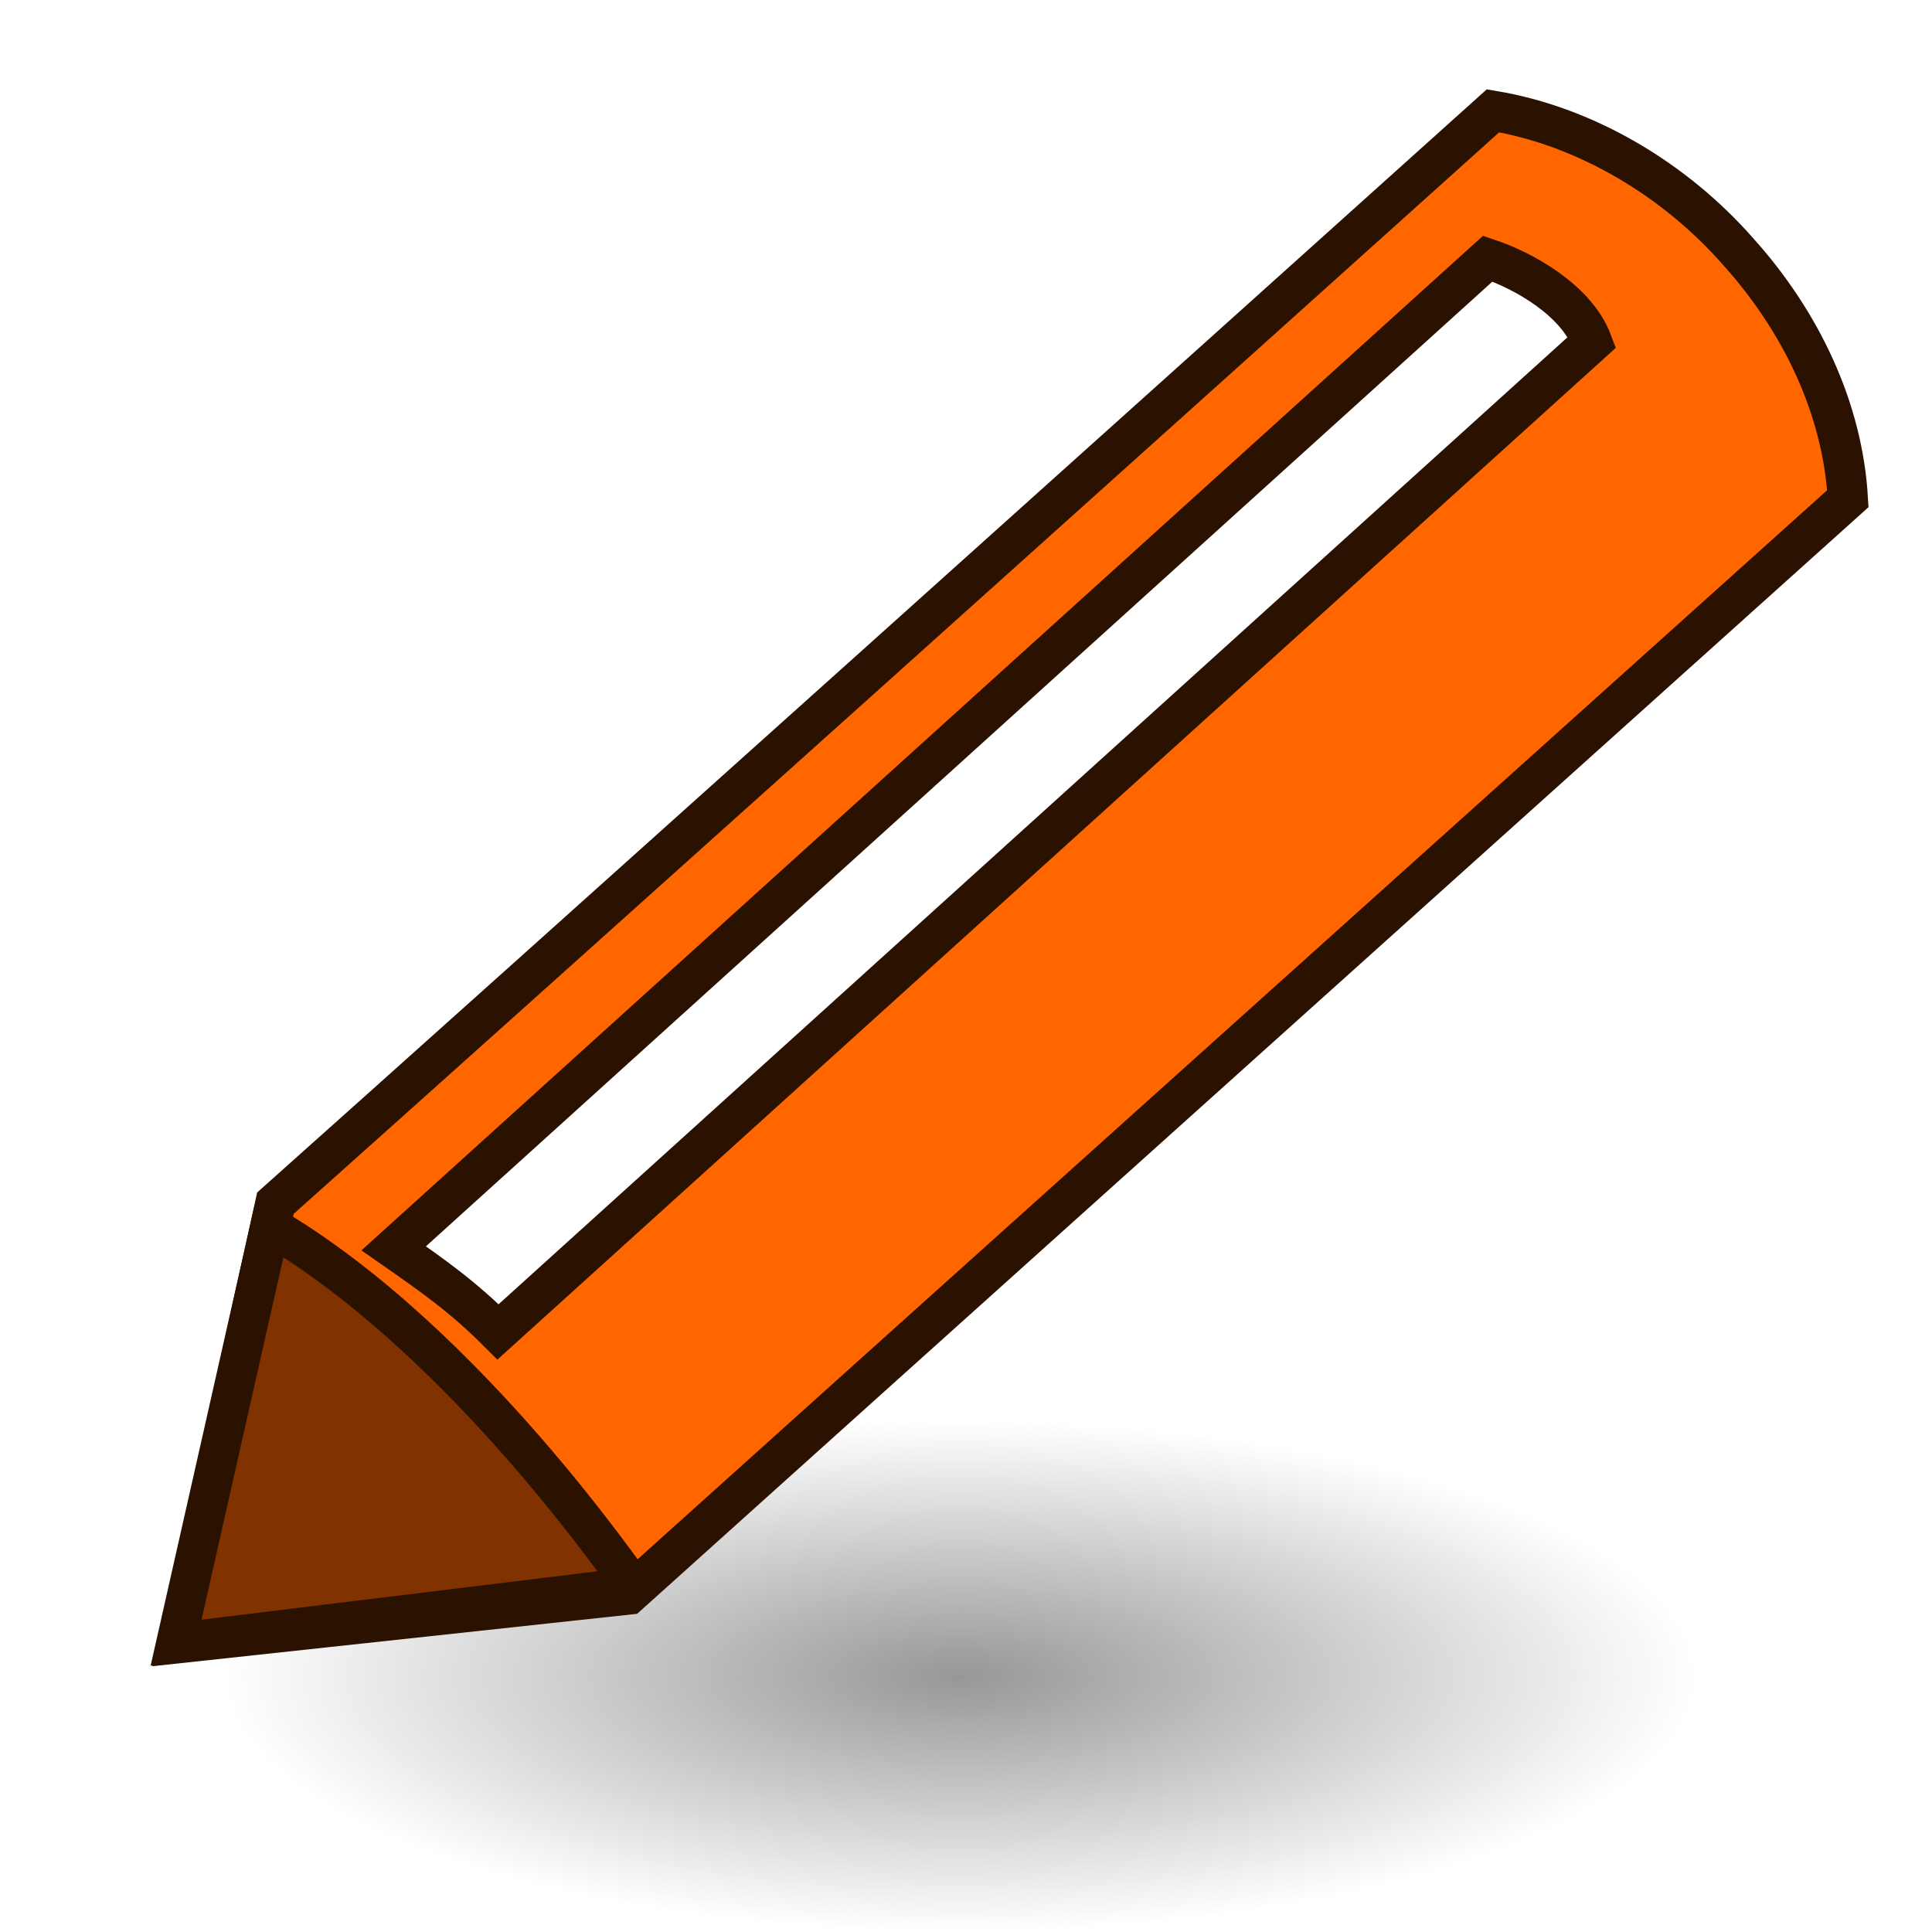
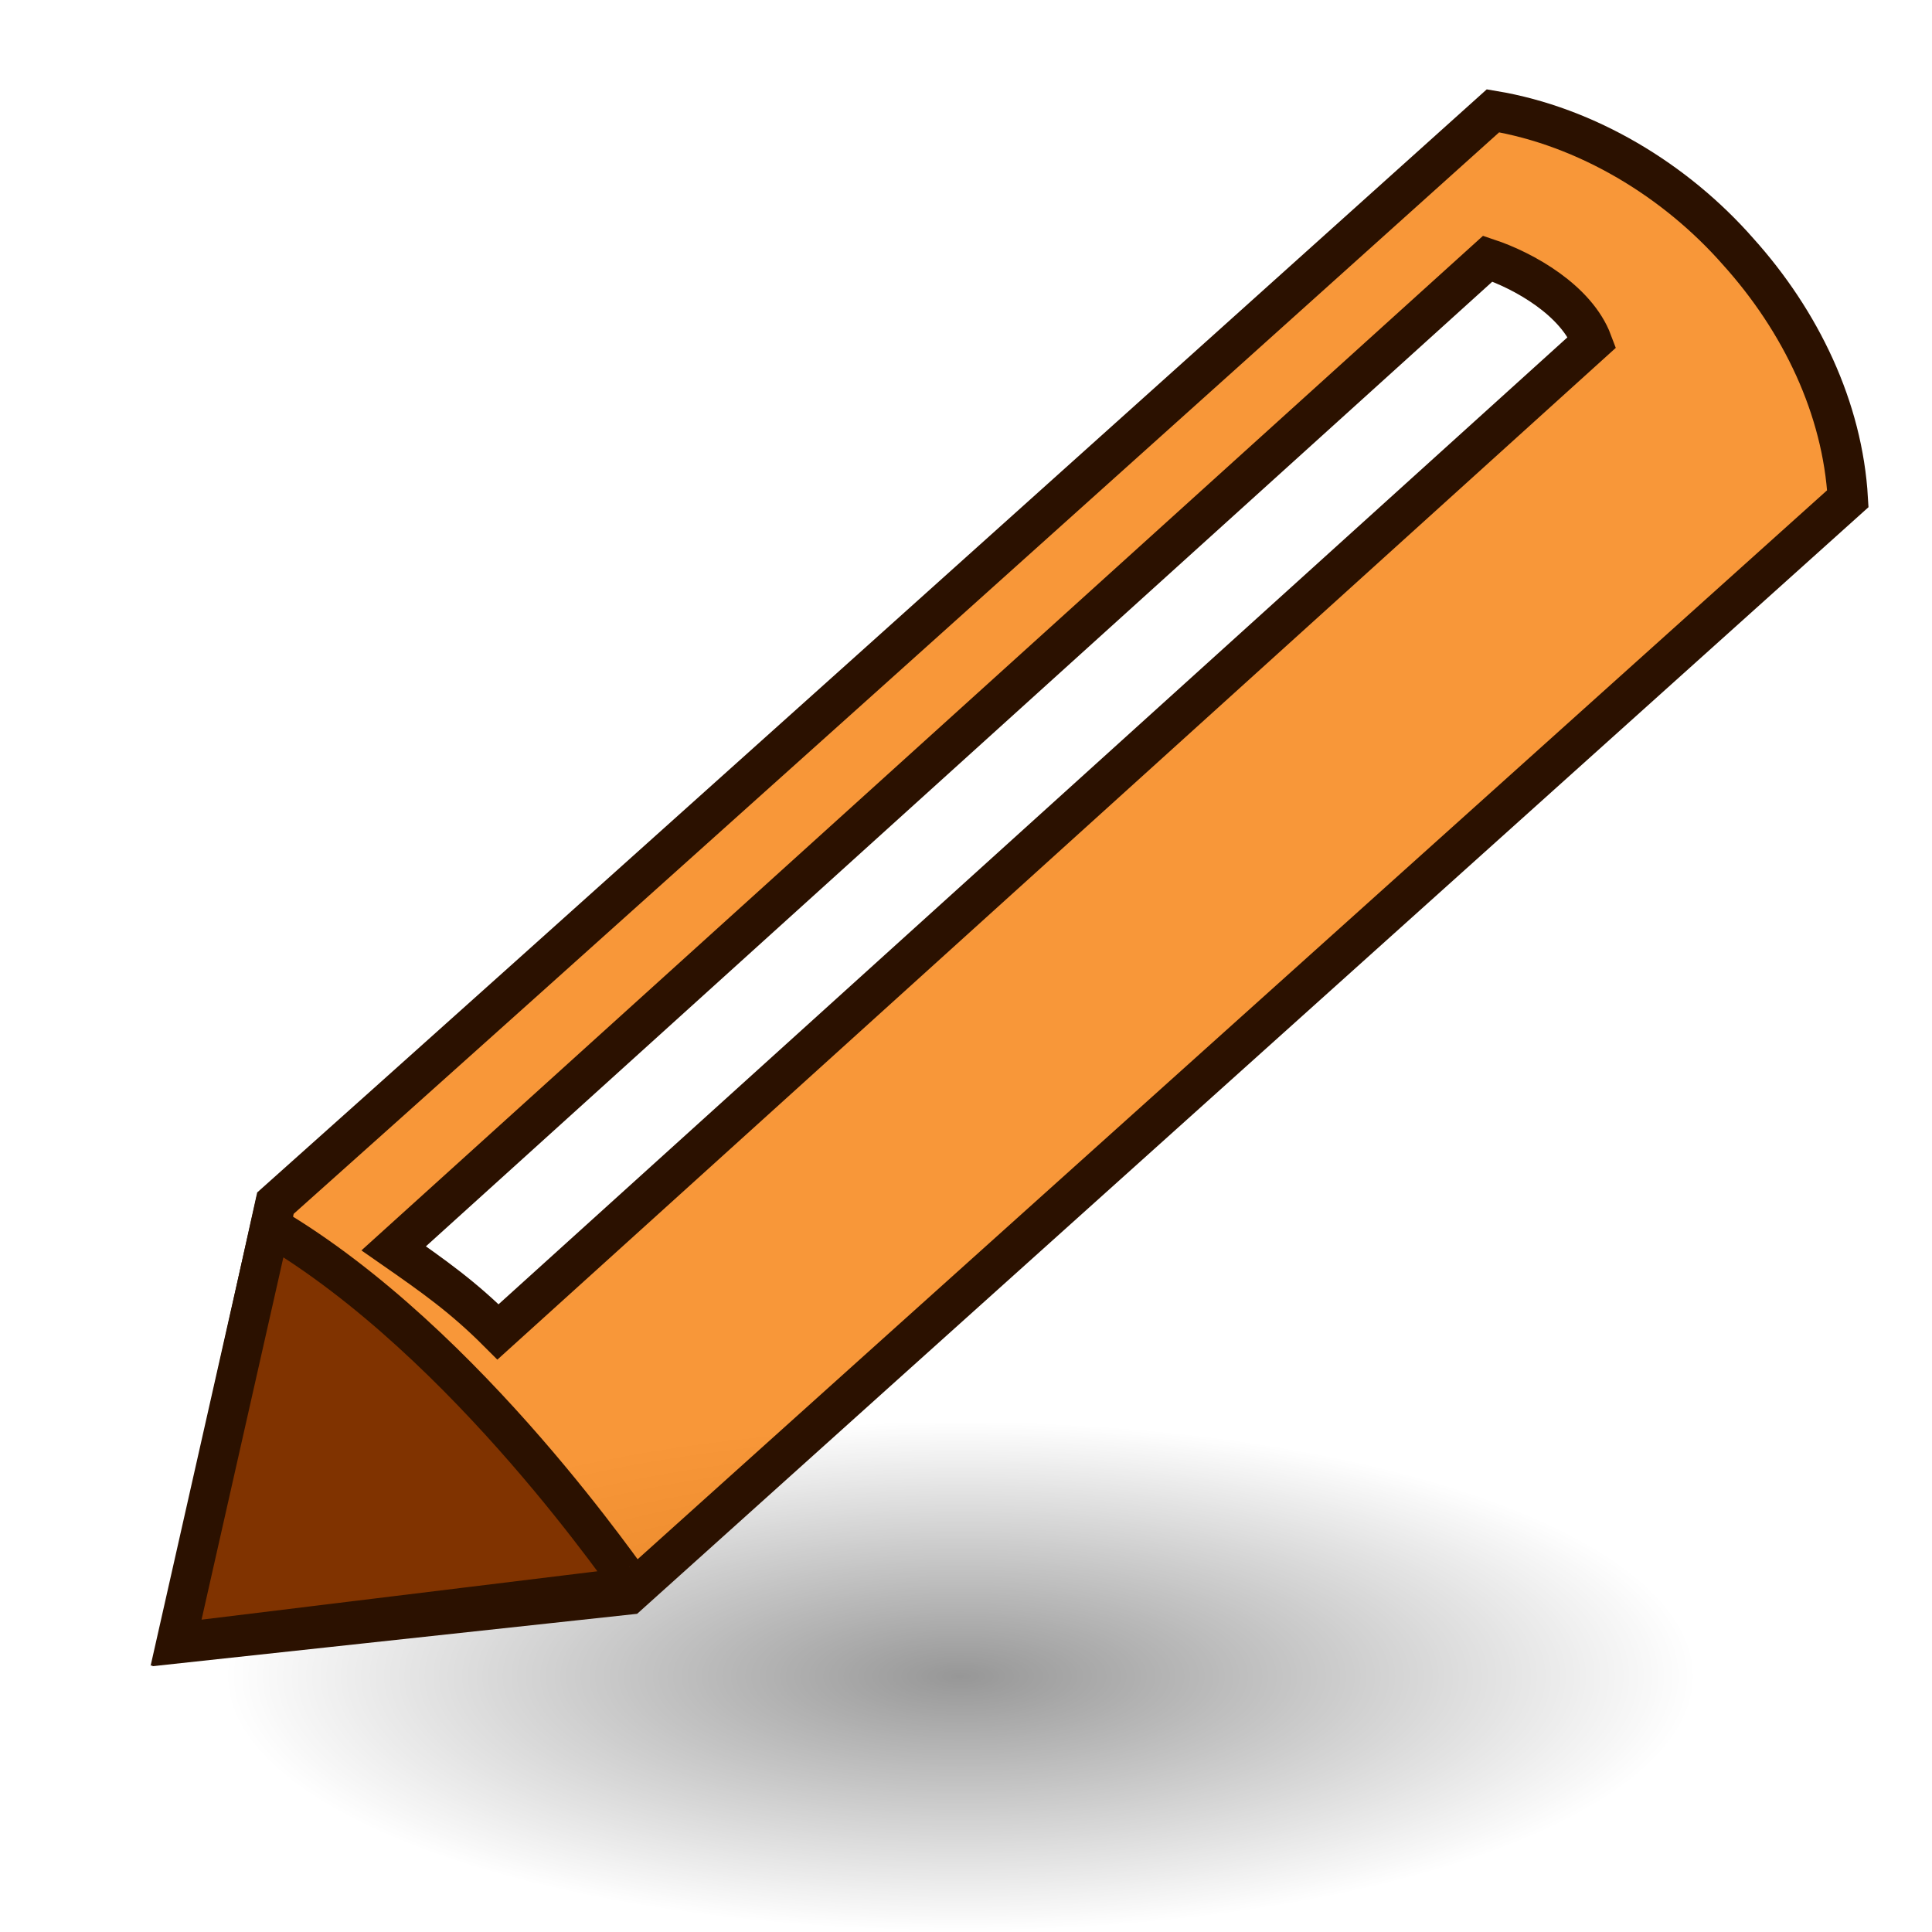
<svg xmlns="http://www.w3.org/2000/svg" xmlns:xlink="http://www.w3.org/1999/xlink" width="48" height="48" id="svg2" version="1.0">
  <defs id="defs4">
    <linearGradient id="linearGradient3367">
      <stop id="stop3369" offset="0" style="stop-color:#000000;stop-opacity:1" />
      <stop style="stop-color:#940000;stop-opacity:1;" offset="0.444" id="stop3371" />
      <stop style="stop-color:#dc0808;stop-opacity:1;" offset="1" id="stop3373" />
    </linearGradient>
    <linearGradient id="linearGradient3124">
      <stop style="stop-color:#4e1818;stop-opacity:1;" offset="0" id="stop3126" />
      <stop id="stop3128" offset="0.623" style="stop-color:#940000;stop-opacity:1;" />
      <stop id="stop3130" offset="1" style="stop-color:#dc0808;stop-opacity:1;" />
    </linearGradient>
    <linearGradient id="linearGradient3358">
      <stop style="stop-color:#000000;stop-opacity:1" offset="0" id="stop3360" />
      <stop id="stop3362" offset="0.111" style="stop-color:#940000;stop-opacity:1;" />
      <stop id="stop3364" offset="1" style="stop-color:#dc0808;stop-opacity:1;" />
    </linearGradient>
    <linearGradient id="linearGradient3336">
      <stop style="stop-color:#4e1818;stop-opacity:1;" offset="0" id="stop3338" />
      <stop id="stop3340" offset="0.458" style="stop-color:#940000;stop-opacity:1;" />
      <stop id="stop3342" offset="1" style="stop-color:#dc0808;stop-opacity:1;" />
    </linearGradient>
    <linearGradient id="linearGradient3300">
      <stop id="stop3308" offset="0" style="stop-color:#4e1818;stop-opacity:1;" />
      <stop style="stop-color:#940000;stop-opacity:1;" offset="0.236" id="stop3322" />
      <stop style="stop-color:#dc0808;stop-opacity:1;" offset="1" id="stop3304" />
    </linearGradient>
    <linearGradient id="linearGradient3256">
      <stop id="stop3258" offset="0" style="stop-color:#000000;stop-opacity:1;" />
      <stop id="stop3260" offset="1" style="stop-color:#000000;stop-opacity:0;" />
    </linearGradient>
    <linearGradient id="linearGradient3264">
      <stop id="stop3266" offset="0" style="stop-color:#c9c9c9;stop-opacity:1;" />
      <stop style="stop-color:#f8f8f8;stop-opacity:1;" offset="0.25" id="stop3276" />
      <stop style="stop-color:#e2e2e2;stop-opacity:1;" offset="0.5" id="stop3272" />
      <stop id="stop3274" offset="0.75" style="stop-color:#b0b0b0;stop-opacity:1;" />
      <stop id="stop3268" offset="1" style="stop-color:#c9c9c9;stop-opacity:1;" />
    </linearGradient>
    <radialGradient xlink:href="#linearGradient3256" id="radialGradient3385" gradientUnits="userSpaceOnUse" gradientTransform="matrix(1,0,0,0.315315,0,26.81305)" cx="25.456" cy="39.161" fx="25.456" fy="39.161" r="19.622" />
    <marker style="overflow:visible" id="Arrow2Sstart" refX="0" refY="0" orient="auto">
      <path transform="matrix(0.3,0,0,0.3,-0.69,0)" d="M 8.719,4.034 L -2.207,0.016 L 8.719,-4.002 C 6.973,-1.63 6.983,1.616 8.719,4.034 z" style="font-size:12px;fill-rule:evenodd;stroke-width:0.625;stroke-linejoin:round" id="path3703" />
    </marker>
    <marker orient="auto" refY="0" refX="0" id="RazorWire">
       style="overflow:visible"&gt;
      <path d="M 0.023,-0.74 L 0.023,0.697 L -7.759,3.01 L 10.679,3.01 L 3.491,0.697 L 3.491,-0.74 L 10.741,-2.896 L -7.727,-2.896 L 0.023,-0.74 z" style="fill:#808080;fill-opacity:1;fill-rule:evenodd;stroke:#000000;stroke-width:0.1pt" transform="scale(0.8,0.8)" id="path3906" />
    </marker>
    <marker style="overflow:visible" id="Arrow1Send" refX="0" refY="0" orient="auto">
      <path transform="matrix(-0.2,0,0,-0.2,-1.2,0)" style="fill-rule:evenodd;stroke:#000000;stroke-width:1pt;marker-start:none" d="M 0,0 L 5,-5 L -12.5,0 L 5,5 L 0,0 z" id="path3688" />
    </marker>
    <linearGradient id="linearGradient3199">
      <stop id="stop3201" offset="0" style="stop-color:#868686;stop-opacity:1;" />
      <stop id="stop3203" offset="1" style="stop-color:#ffffff;stop-opacity:1;" />
    </linearGradient>
    <marker style="overflow:visible" id="marker2700" refX="0" refY="0" orient="auto">
      <path transform="matrix(0.3,0,0,0.3,-0.69,0)" d="M 8.719,4.034 L -2.207,0.016 L 8.719,-4.002 C 6.973,-1.63 6.983,1.616 8.719,4.034 z" style="font-size:12px;fill-rule:evenodd;stroke-width:0.625;stroke-linejoin:round" id="path2702" />
    </marker>
    <marker orient="auto" refY="0" refX="0" id="marker2696">
       style="overflow:visible"&gt;
      <path d="M 0.023,-0.74 L 0.023,0.697 L -7.759,3.01 L 10.679,3.01 L 3.491,0.697 L 3.491,-0.74 L 10.741,-2.896 L -7.727,-2.896 L 0.023,-0.74 z" style="fill:#808080;fill-opacity:1;fill-rule:evenodd;stroke:#000000;stroke-width:0.1pt" transform="scale(0.8,0.8)" id="path2698" />
    </marker>
    <marker style="overflow:visible" id="marker2692" refX="0" refY="0" orient="auto">
      <path transform="matrix(-0.2,0,0,-0.2,-1.2,0)" style="fill-rule:evenodd;stroke:#000000;stroke-width:1pt;marker-start:none" d="M 0,0 L 5,-5 L -12.5,0 L 5,5 L 0,0 z" id="path2694" />
    </marker>
    <linearGradient id="linearGradient3198">
      <stop id="stop3200" offset="0" style="stop-color:#868686;stop-opacity:1;" />
      <stop id="stop3202" offset="1" style="stop-color:#ffffff;stop-opacity:1;" />
    </linearGradient>
    <marker style="overflow:visible" id="marker2660" refX="0" refY="0" orient="auto">
      <path transform="matrix(0.3,0,0,0.3,-0.69,0)" d="M 8.719,4.034 L -2.207,0.016 L 8.719,-4.002 C 6.973,-1.63 6.983,1.616 8.719,4.034 z" style="font-size:12px;fill-rule:evenodd;stroke-width:0.625;stroke-linejoin:round" id="path2662" />
    </marker>
    <marker orient="auto" refY="0" refX="0" id="marker2656">
       style="overflow:visible"&gt;
      <path d="M 0.023,-0.74 L 0.023,0.697 L -7.759,3.01 L 10.679,3.01 L 3.491,0.697 L 3.491,-0.74 L 10.741,-2.896 L -7.727,-2.896 L 0.023,-0.74 z" style="fill:#808080;fill-opacity:1;fill-rule:evenodd;stroke:#000000;stroke-width:0.1pt" transform="scale(0.8,0.8)" id="path2658" />
    </marker>
    <marker style="overflow:visible" id="marker2652" refX="0" refY="0" orient="auto">
      <path transform="matrix(-0.2,0,0,-0.2,-1.2,0)" style="fill-rule:evenodd;stroke:#000000;stroke-width:1pt;marker-start:none" d="M 0,0 L 5,-5 L -12.5,0 L 5,5 L 0,0 z" id="path2654" />
    </marker>
    <linearGradient id="linearGradient2646">
      <stop id="stop2648" offset="0" style="stop-color:#868686;stop-opacity:1;" />
      <stop id="stop2650" offset="1" style="stop-color:#ffffff;stop-opacity:1;" />
    </linearGradient>
    <linearGradient xlink:href="#linearGradient3199" id="linearGradient2707" gradientUnits="userSpaceOnUse" x1="-482.456" y1="473.164" x2="-361.587" y2="473.164" />
    <linearGradient xlink:href="#linearGradient3199" id="linearGradient2709" gradientUnits="userSpaceOnUse" x1="313.025" y1="84.768" x2="446.751" y2="84.768" />
    <linearGradient xlink:href="#linearGradient3199" id="linearGradient2711" gradientUnits="userSpaceOnUse" x1="-364.763" y1="471.947" x2="-243.894" y2="471.947" />
    <linearGradient xlink:href="#linearGradient3199" id="linearGradient2713" gradientUnits="userSpaceOnUse" x1="-196.229" y1="441.063" x2="46.901" y2="441.063" />
    <linearGradient xlink:href="#linearGradient3199" id="linearGradient2715" gradientUnits="userSpaceOnUse" x1="-482.463" y1="403.972" x2="-361.594" y2="403.972" />
    <linearGradient xlink:href="#linearGradient3199" id="linearGradient2717" gradientUnits="userSpaceOnUse" x1="312.866" y1="11.617" x2="446.592" y2="11.617" />
    <linearGradient xlink:href="#linearGradient3199" id="linearGradient2719" gradientUnits="userSpaceOnUse" x1="-367.112" y1="404.158" x2="-246.243" y2="404.158" />
  </defs>
  <g id="layer2" style="display:inline">
    <path style="opacity:0.409;fill:url(#radialGradient3385);fill-opacity:1;fill-rule:nonzero;stroke:none;stroke-width:1.018;stroke-linecap:butt;stroke-linejoin:miter;marker:none;marker-start:none;marker-mid:none;marker-end:none;stroke-miterlimit:4;stroke-dasharray:none;stroke-dashoffset:0;stroke-opacity:1;visibility:visible;display:inline;overflow:visible" id="path3374" d="M 45.078,39.161 A 19.622,6.187 0 1 1 5.834,39.161 A 19.622,6.187 0 1 1 45.078,39.161 z" transform="matrix(0.9325851,0,0,1.024802,0.1236022,1.512626)" />
-     <path id="path4316" d="M 45.909,12.39 C 45.779,10.142 44.742,7.982 43.186,6.253 41.631,4.481 39.427,3.142 37.093,2.753 30.222,8.932 12.85,24.533 6.843,29.892 c 0,0 0,0 0,0 0,0 0,0 0,0 L 4.423,40.825 15.615,39.615 c 0,0 0,0 0,0 0,0 0,0 0,0 l 0,0 c 0,0 0,0 0,0 6.05,-5.445 23.422,-21.046 30.294,-27.225 z M 12.374,33.09 C 11.51,32.225 10.775,31.707 9.781,31.015 L 36.963,6.426 c 0.908,0.303 2.204,1.037 2.593,2.074 L 12.374,33.09 Z" style="fill:#ff6600;stroke:#2b1100" />
+     <path id="path4316" d="M 45.909,12.39 C 45.779,10.142 44.742,7.982 43.186,6.253 41.631,4.481 39.427,3.142 37.093,2.753 30.222,8.932 12.85,24.533 6.843,29.892 c 0,0 0,0 0,0 0,0 0,0 0,0 L 4.423,40.825 15.615,39.615 c 0,0 0,0 0,0 0,0 0,0 0,0 l 0,0 c 0,0 0,0 0,0 6.05,-5.445 23.422,-21.046 30.294,-27.225 z M 12.374,33.09 C 11.51,32.225 10.775,31.707 9.781,31.015 L 36.963,6.426 c 0.908,0.303 2.204,1.037 2.593,2.074 L 12.374,33.09 Z" style="fill:#f57900;stroke:#2b1100;fill-opacity:0.777" />
    <path style="fill:#803300;fill-rule:evenodd;stroke:#2b1100;stroke-width:0.982px;stroke-linecap:butt;stroke-linejoin:miter;stroke-opacity:1" d="m 15.74,39.423 c -0.047,0.009 -4.077,-6.046 -9.027,-8.964 L 4.375,40.812 C 15.625,39.438 15.74,39.423 15.74,39.423 Z" id="path11112" />
  </g>
  <g id="layer1" style="display:inline" />
</svg>
